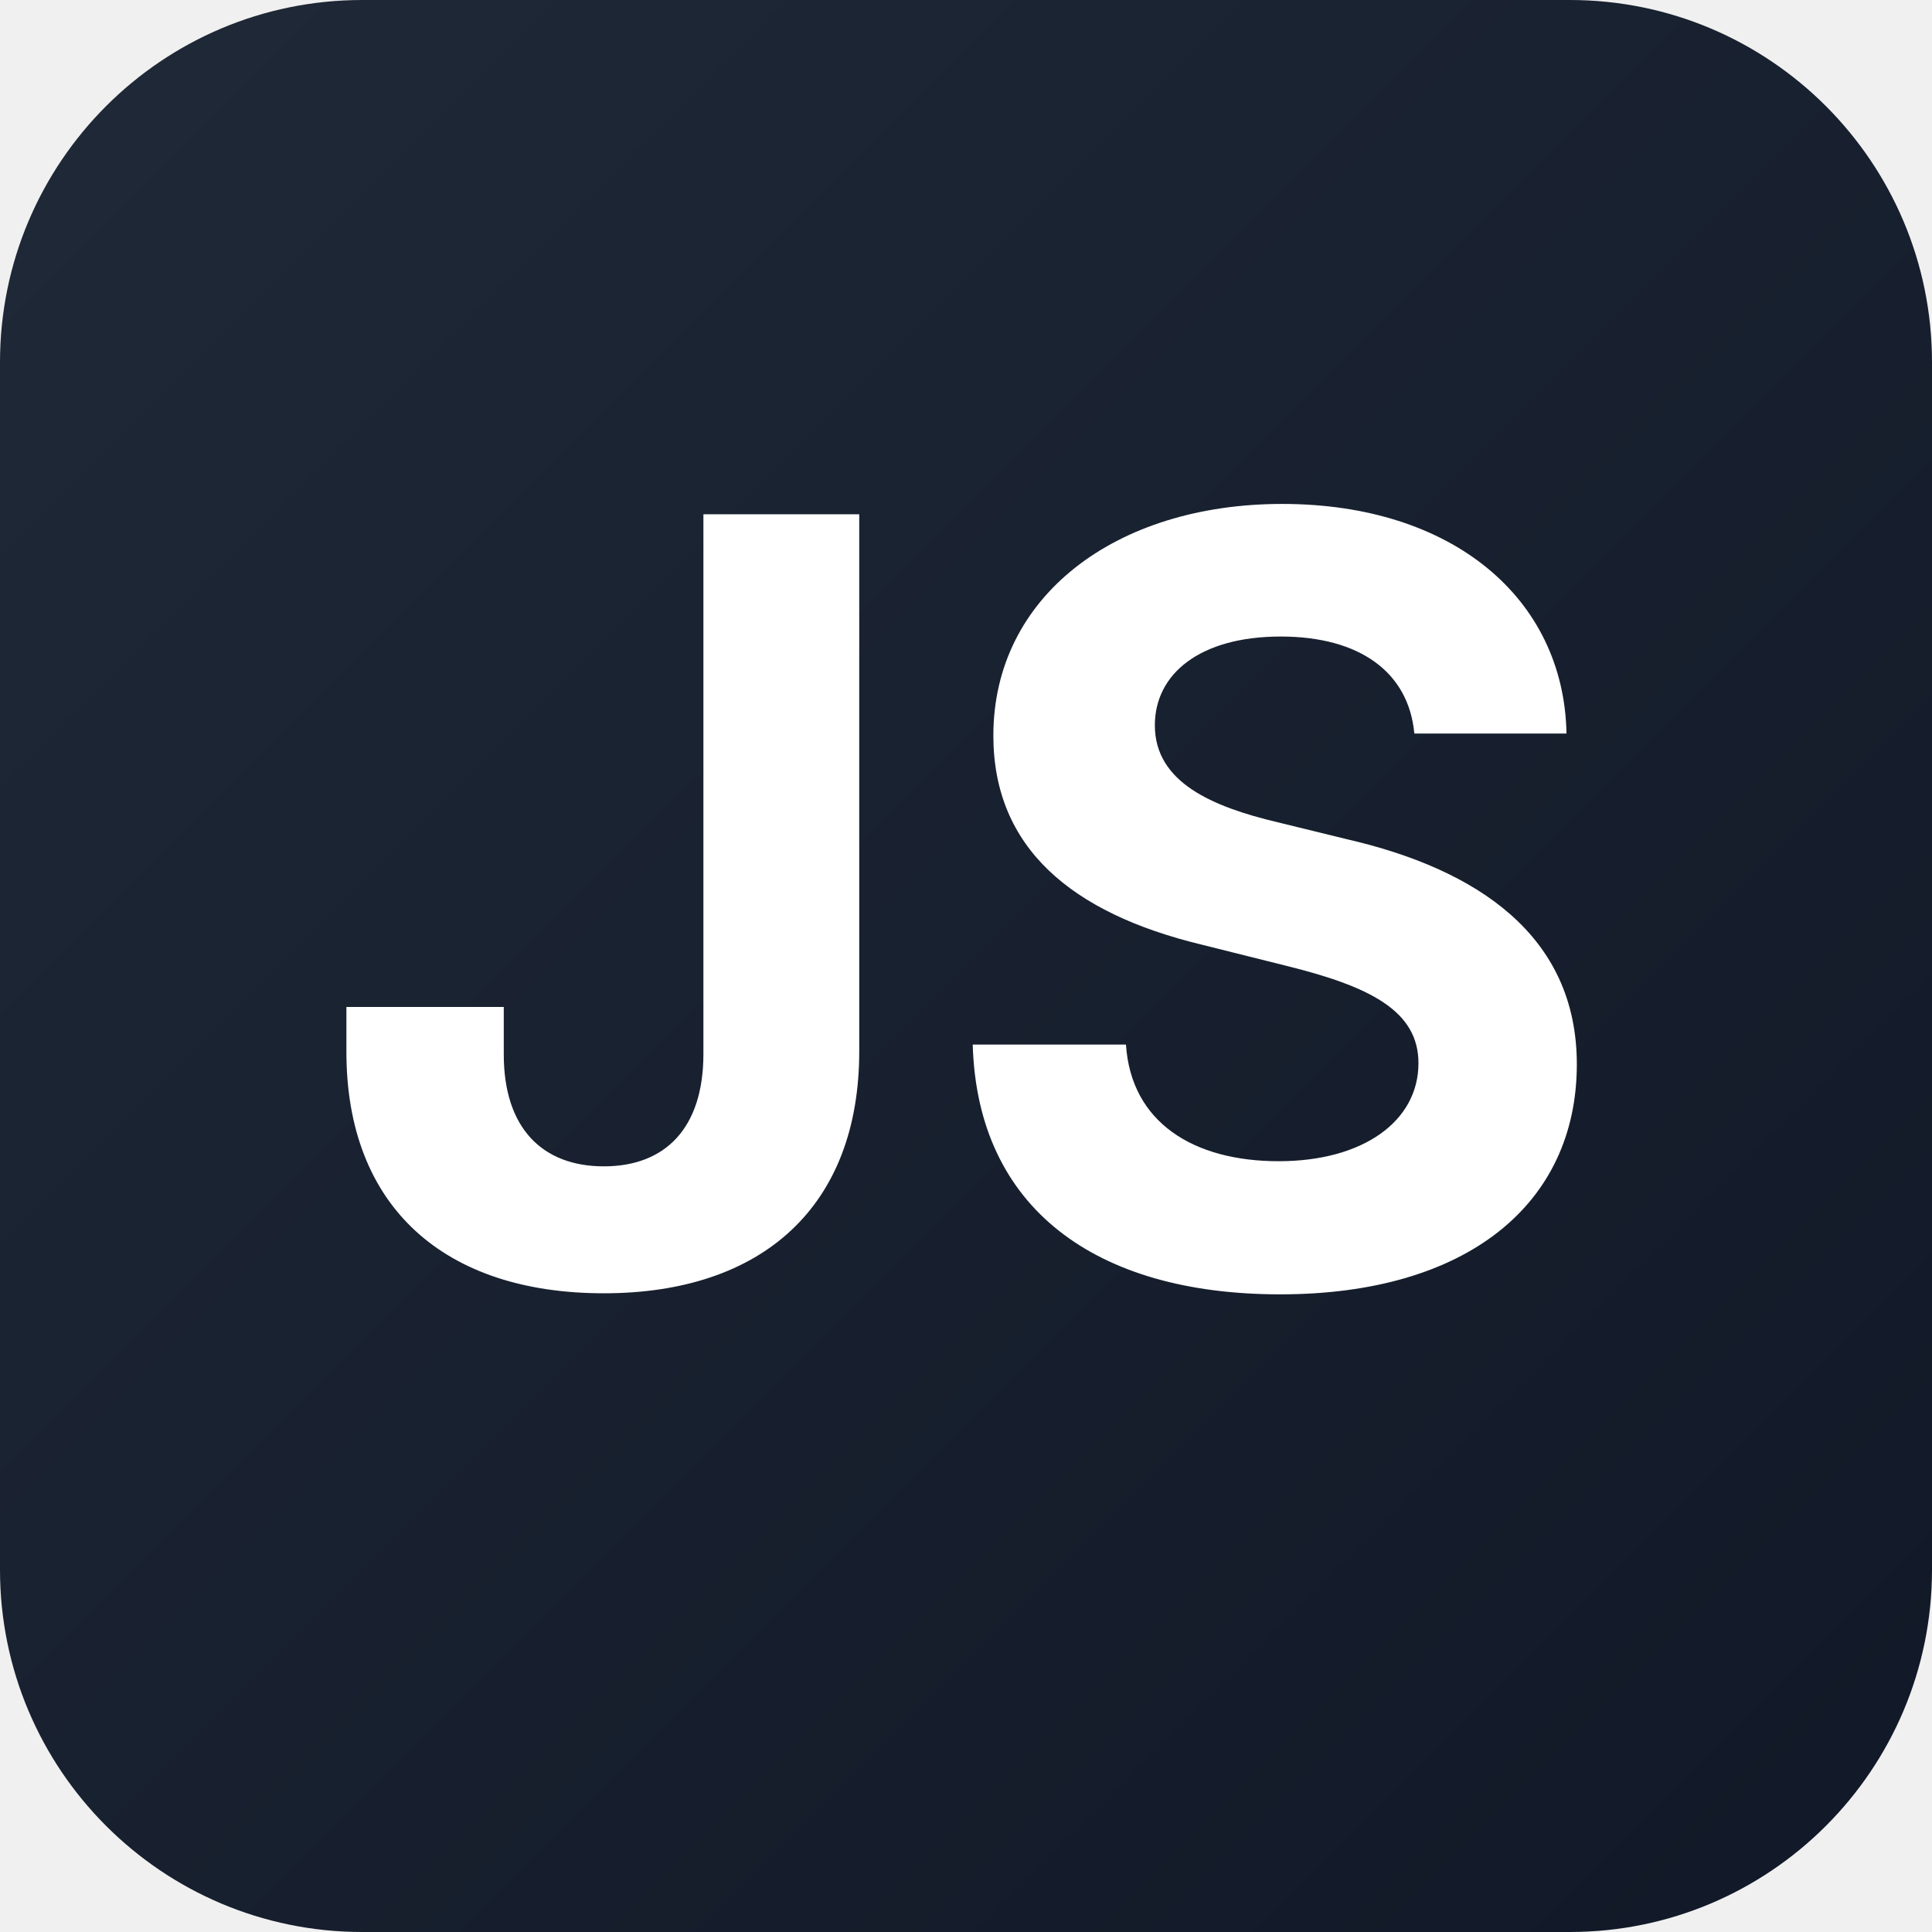
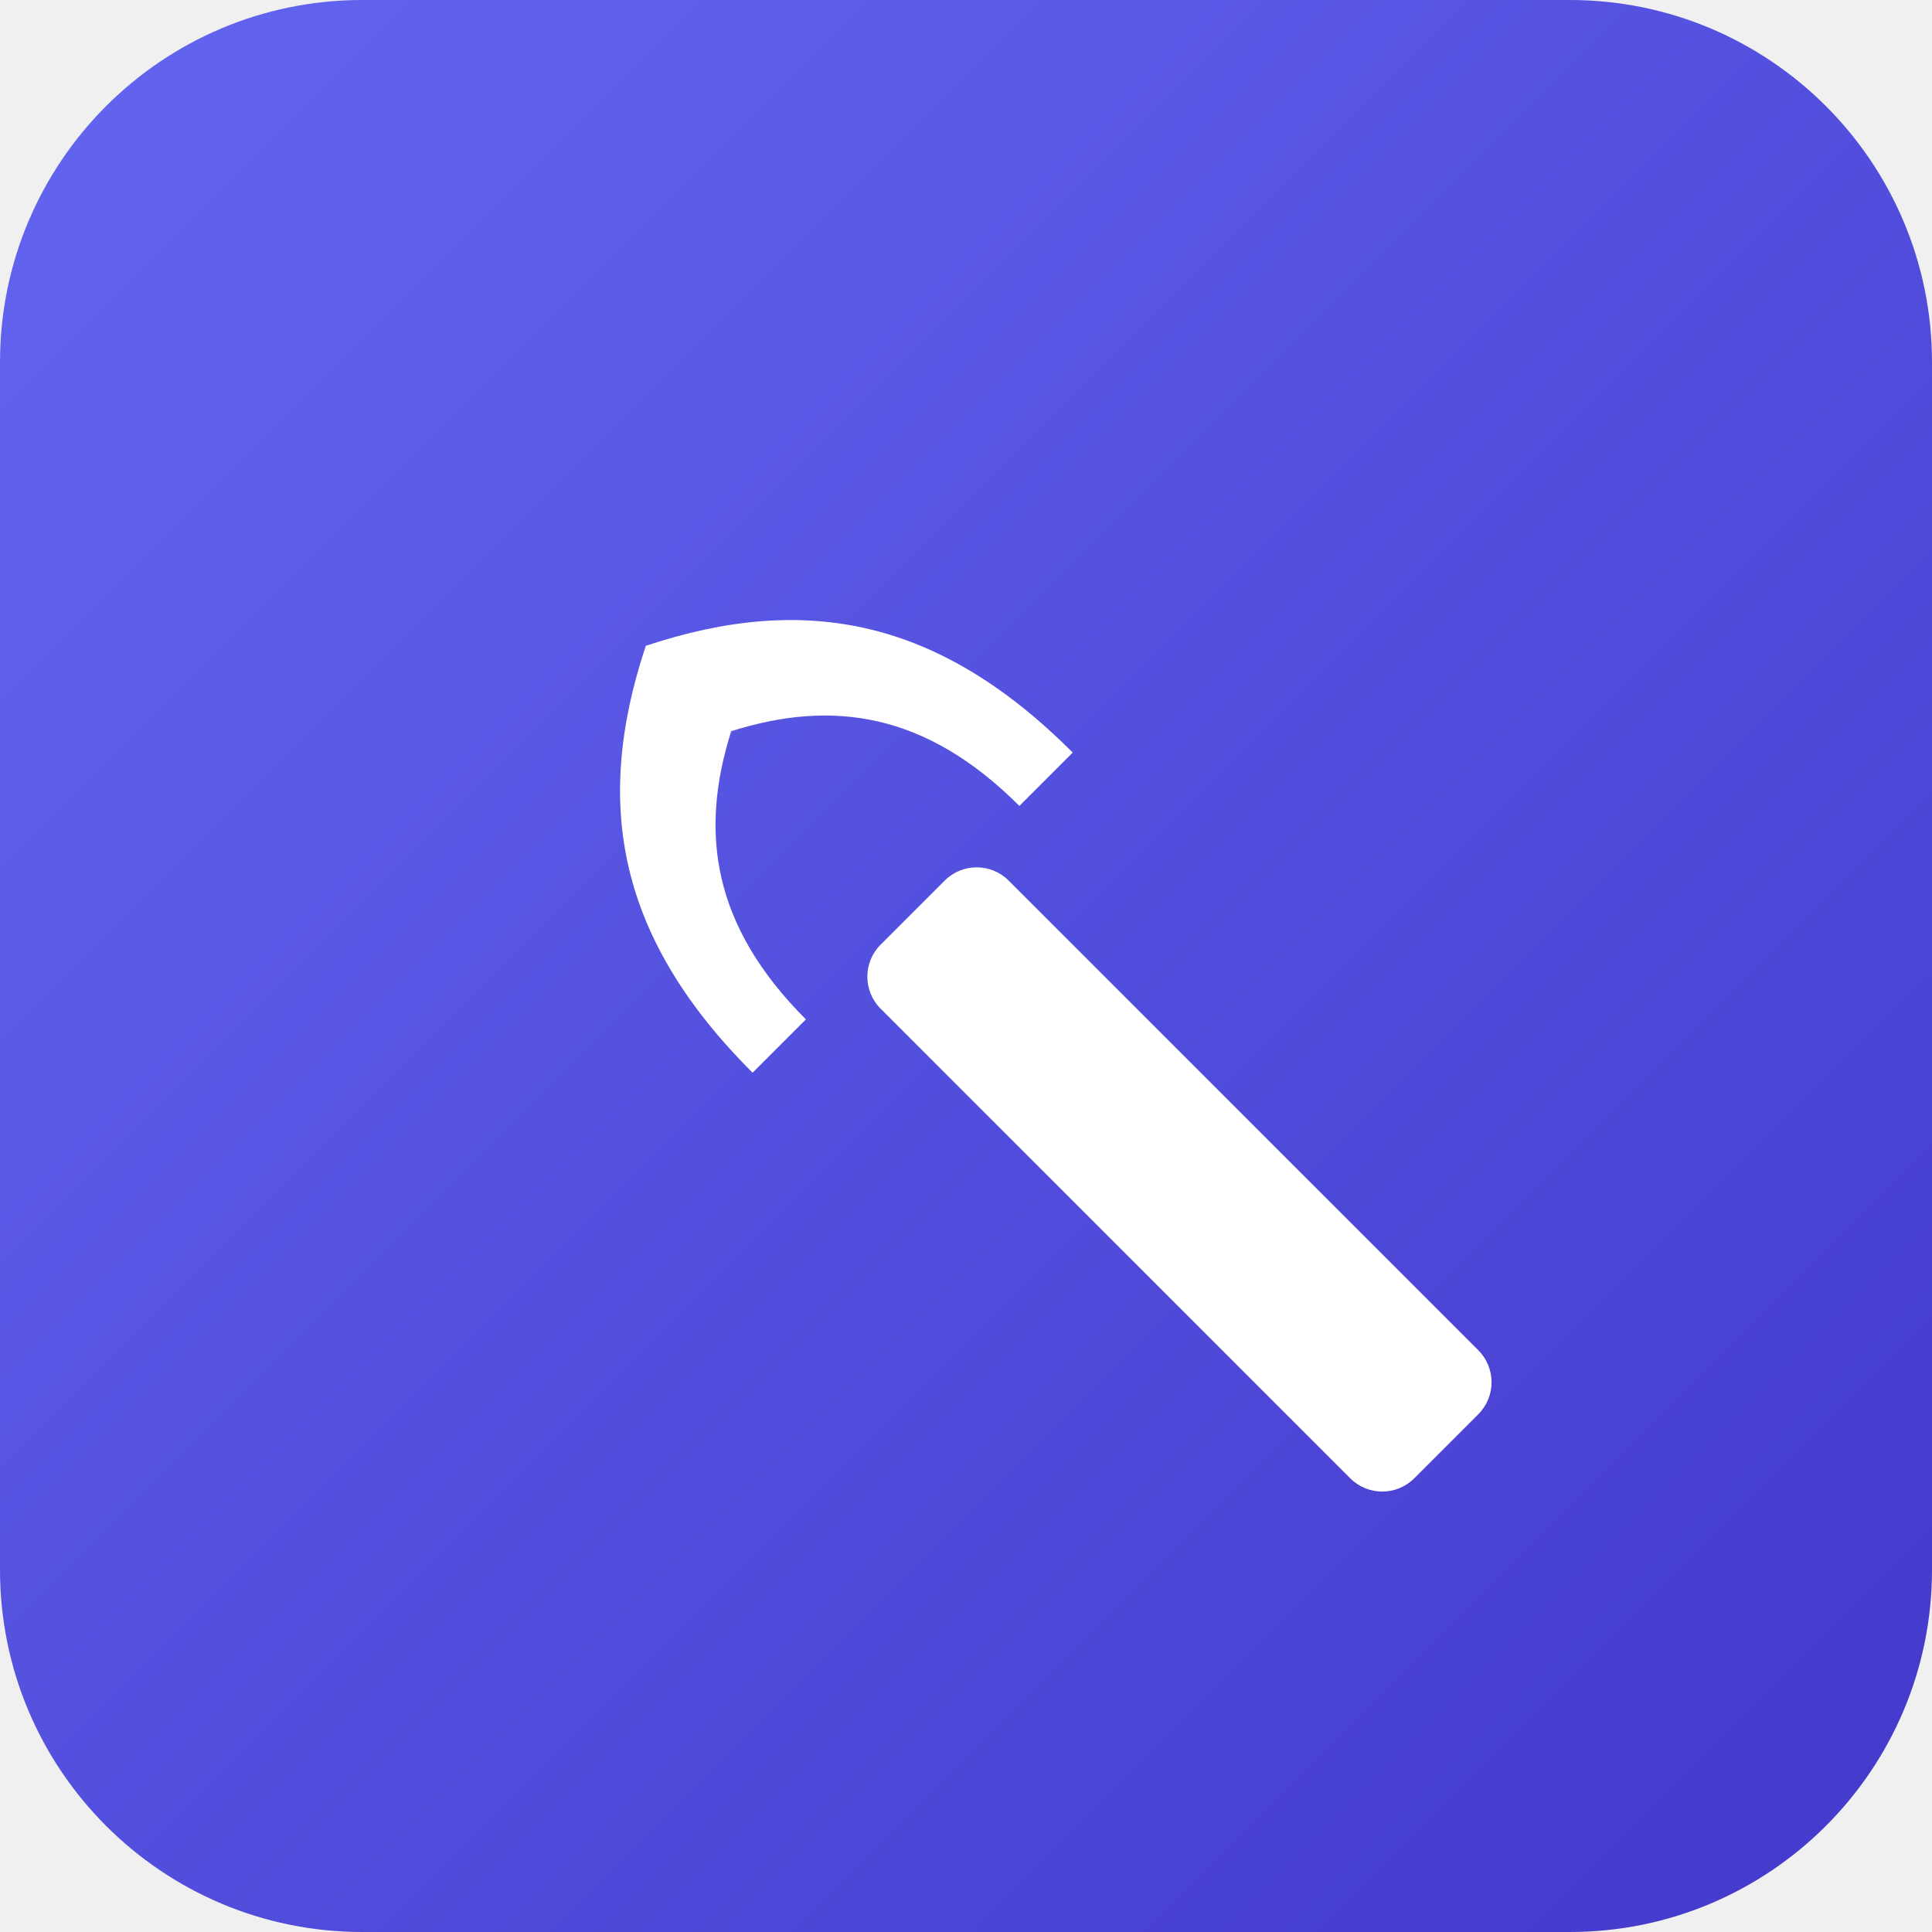
<svg xmlns="http://www.w3.org/2000/svg" viewBox="0 0 512 512">
  <defs>
    <linearGradient id="bg" x1="0%" y1="0%" x2="100%" y2="100%">
-       <stop offset="0%" style="stop-color:#1f2937" />
-       <stop offset="100%" style="stop-color:#111827" />
+       <stop offset="0%" style="stop-color:#6366f1" />
+       <stop offset="100%" style="stop-color:#4338ca" />
    </linearGradient>
  </defs>
  <rect width="512" height="512" rx="96" fill="url(#bg)" />
-   <text x="256" y="340" font-family="system-ui, -apple-system, sans-serif" font-size="280" font-weight="700" text-anchor="middle" fill="white">JS</text>
+   <g transform="translate(256,256) rotate(-45)" fill="white">
+     <rect x="-24" y="-20" width="48" height="200" rx="12" />
+     <path d="M-60,-20 C-60,-70 -40,-100 0,-120 C40,-100 60,-70 60,-20 L40,-20 C40,-55 25,-75 0,-88 C-25,-75 -40,-55 -40,-20 Z" />
+   </g>
</svg>
